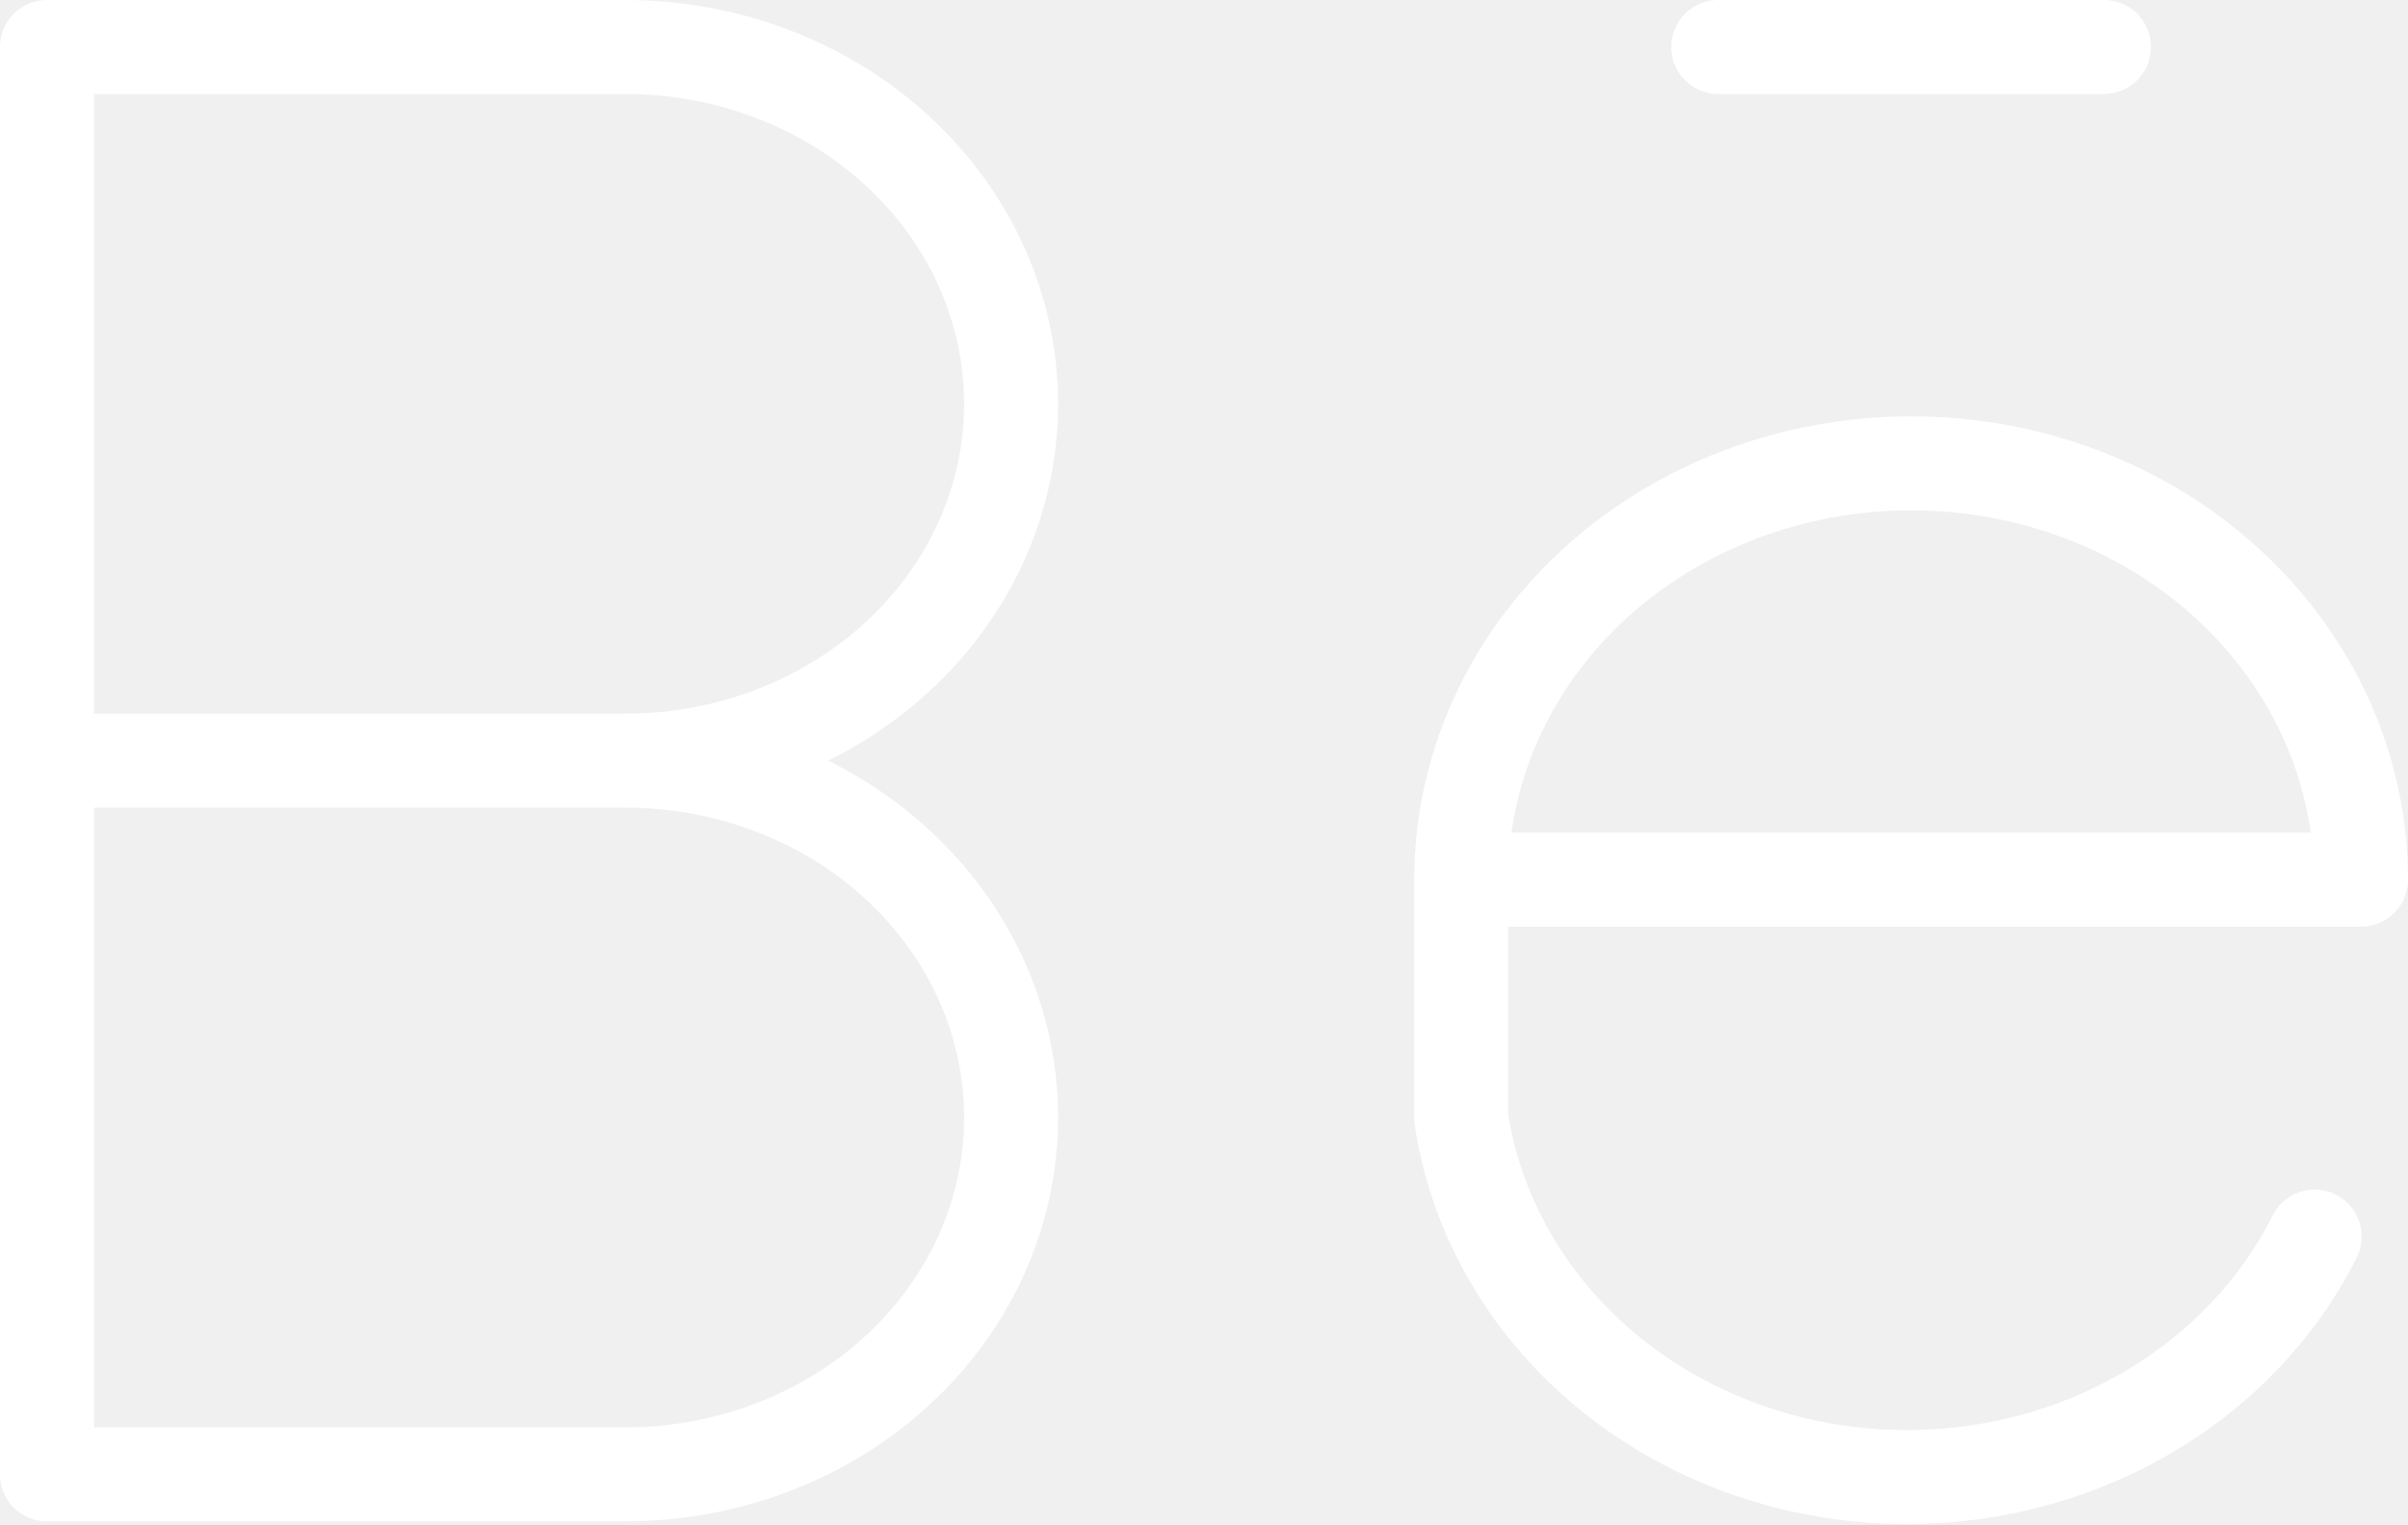
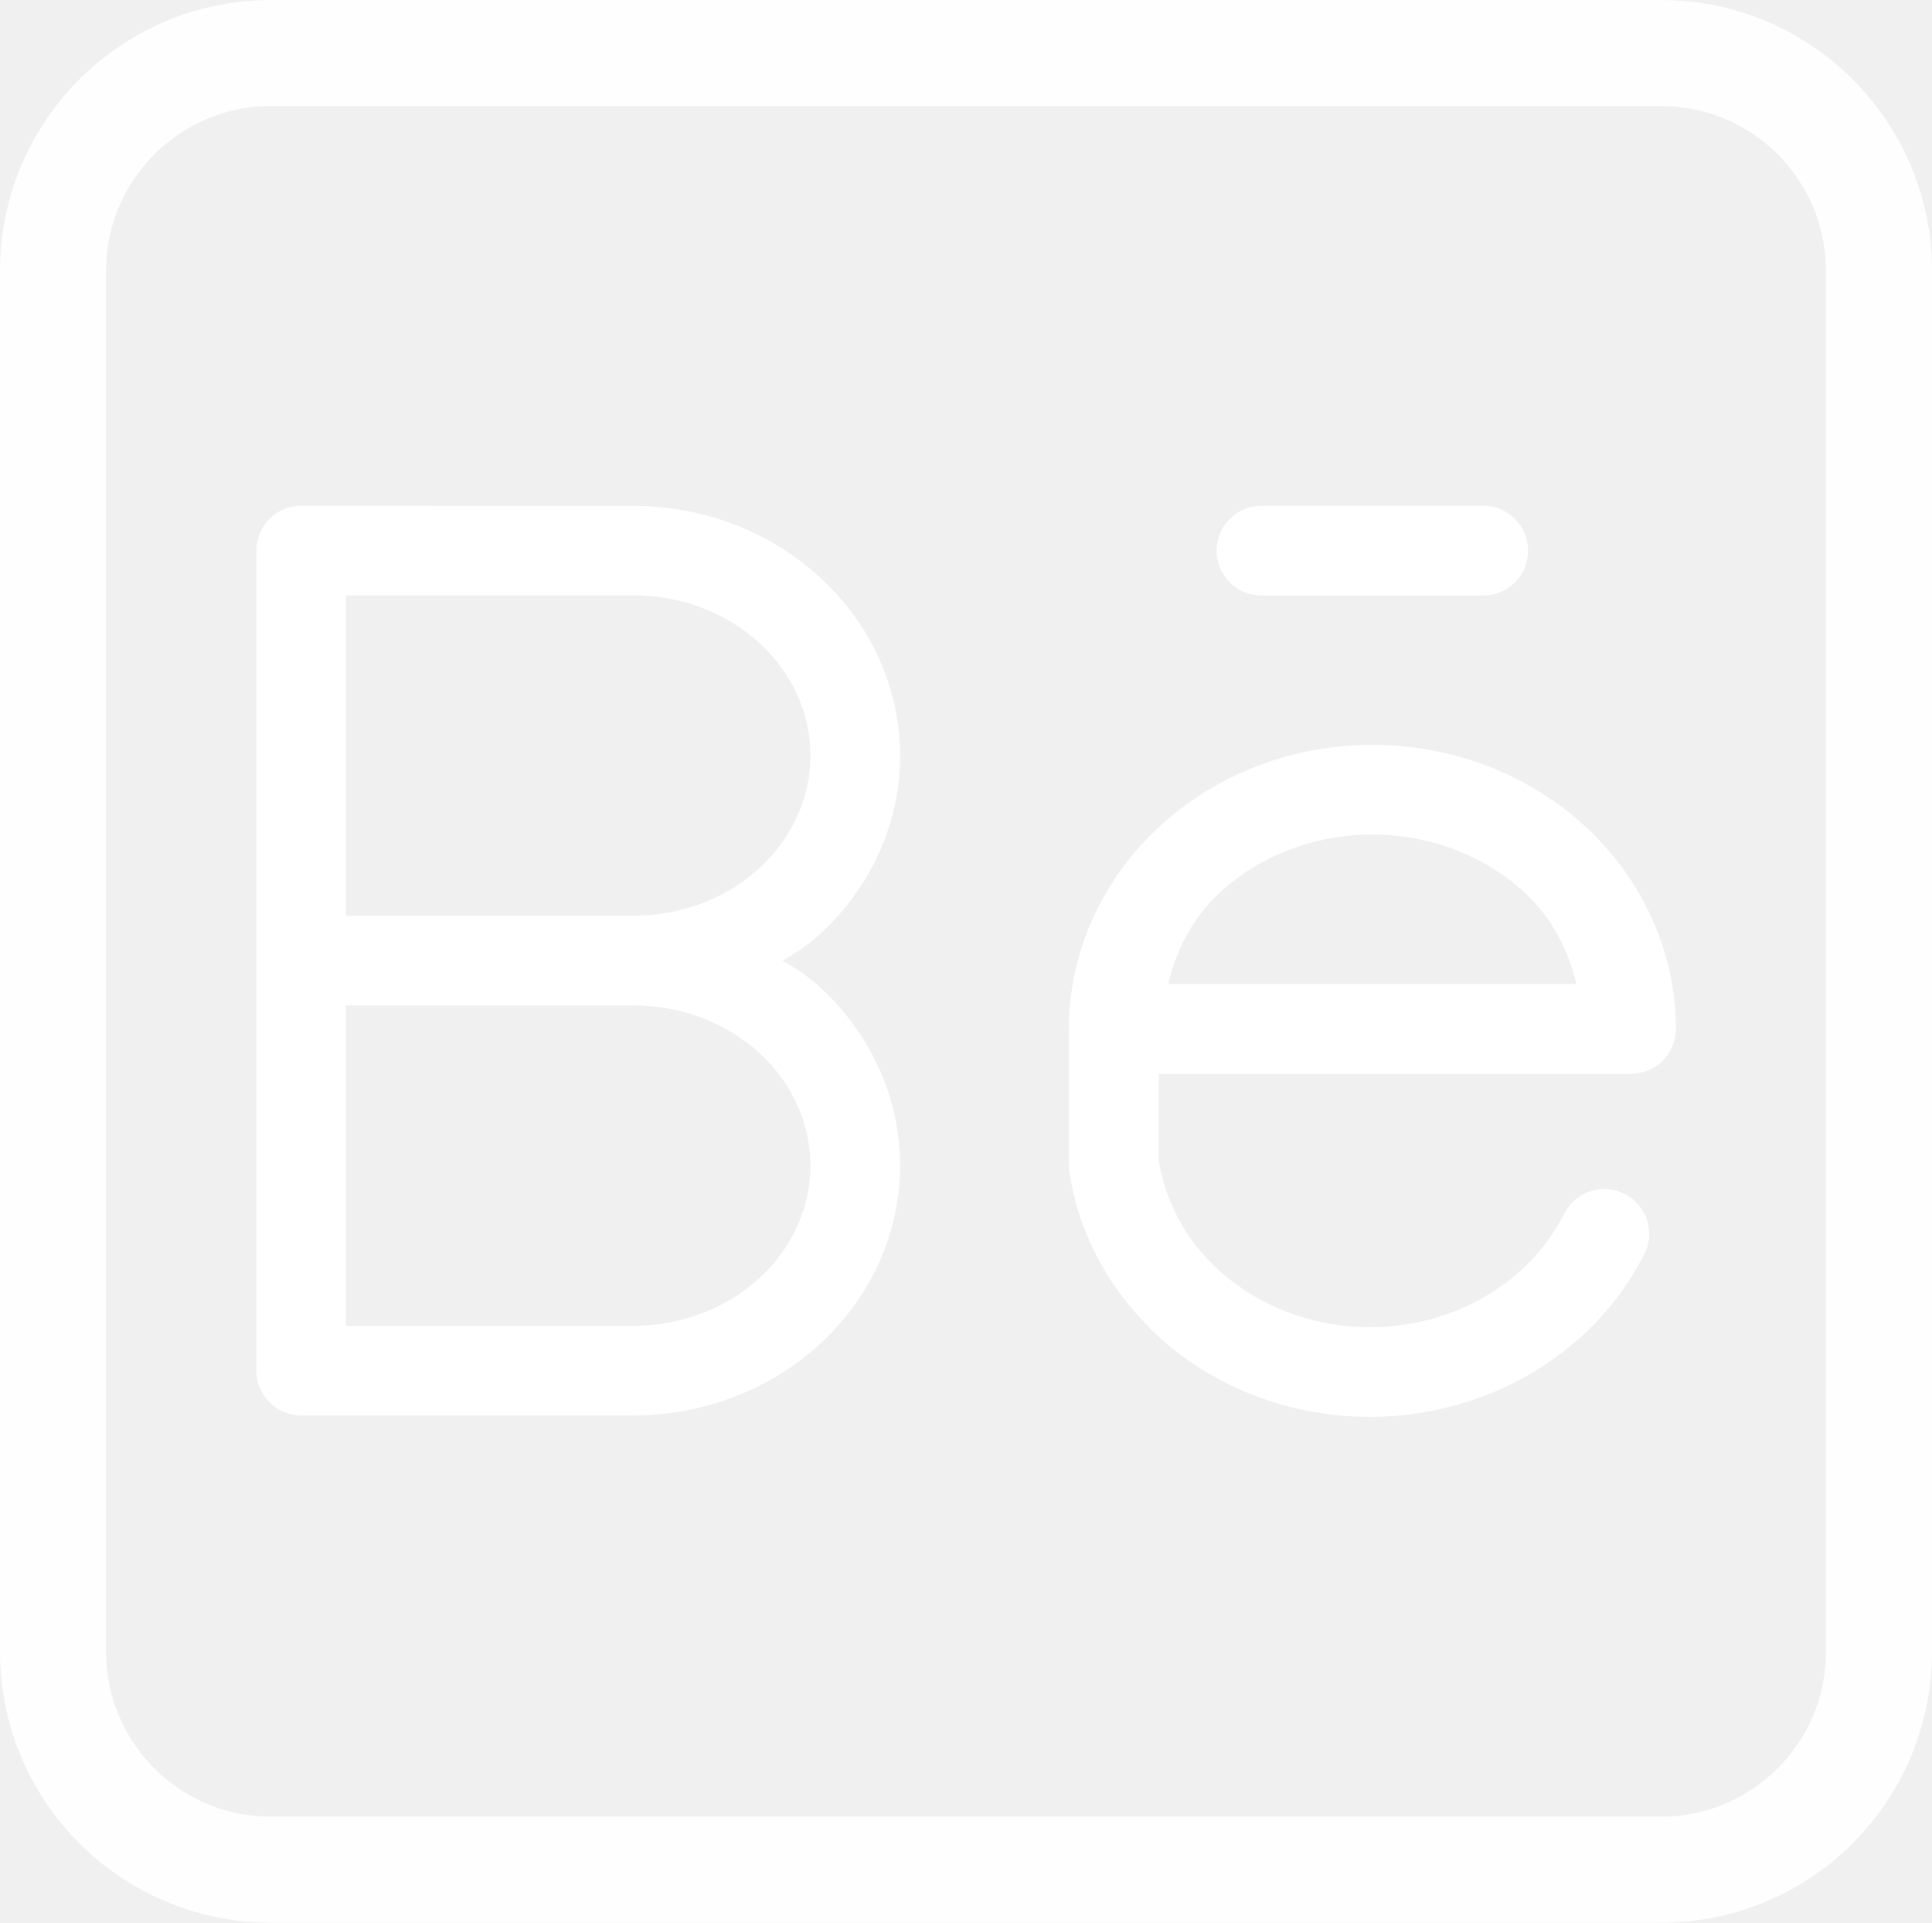
- <svg xmlns="http://www.w3.org/2000/svg" width="25.621" height="16.213" viewBox="0 0 25.621 16.213" fill="none" version="1.1" id="svg15">
-   <defs id="defs15" />
-   <path d="M 0.5,15.685 V 0.5 H 6.655 c 1.088,0 2.132,0.4 2.901,1.112 0.77,0.712 1.202,1.677 1.202,2.684 0,1.007 -0.432,1.972 -1.202,2.684 -0.769,0.712 -1.813,1.112 -2.901,1.112 1.088,0 2.132,0.4 2.901,1.112 0.77,0.712 1.202,1.678 1.202,2.684 0,1.007 -0.432,1.972 -1.202,2.684 -0.769,0.712 -1.813,1.112 -2.901,1.112 z" stroke="#ffffff" stroke-linecap="round" stroke-linejoin="round" id="path9" />
-   <path d="M 0.5,8.092 H 6.655" stroke="#ffffff" stroke-linecap="round" stroke-linejoin="round" id="path10" />
-   <path d="m 15.546,9.358 h 9.575 c 0,-1.175 -0.504,-2.301 -1.402,-3.132 -0.898,-0.831 -2.115,-1.297 -3.385,-1.297 -1.27,0 -2.487,0.467 -3.385,1.297 -0.898,0.831 -1.402,1.957 -1.402,3.132 z m 0,0 V 11.888 c 0.141,0.947 0.61,1.827 1.336,2.508 0.726,0.68 1.671,1.125 2.693,1.268 1.022,0.142 2.067,-0.025 2.978,-0.477 0.911,-0.452 1.639,-1.165 2.075,-2.032" stroke="#ffffff" stroke-linecap="round" stroke-linejoin="round" id="path11" />
-   <path d="m 18.282,0.5 h 4.104" stroke="#ffffff" stroke-linecap="round" stroke-linejoin="round" id="path12" />
+ <svg xmlns="http://www.w3.org/2000/svg" width="40.992" height="40.805" viewBox="0 0 40.992 40.805" fill="none" version="1.1" id="svg2" xml:space="preserve">
+   <defs id="defs2" />
+   <path id="path16" style="color:#000000;fill:#ffffff;stroke-linecap:round;stroke-linejoin:round;-inkscape-stroke:none" d="m -213.697,10.396 c -0.526,7.09e-4 -0.95,0.425 -0.951,0.951 V 20.049 28.75 c 7.1e-4,0.526 0.425,0.95 0.951,0.951 h 7.053 c 1.48,0 2.904,-0.544 3.969,-1.529 1.067,-0.987 1.686,-2.345 1.686,-3.773 0,-1.428 -0.619,-2.786 -1.686,-3.773 -0.248,-0.23 -0.524,-0.415 -0.807,-0.576 0.283,-0.161 0.558,-0.347 0.807,-0.576 1.067,-0.987 1.686,-2.345 1.686,-3.773 0,-1.428 -0.619,-2.787 -1.686,-3.773 -1.065,-0.985 -2.489,-1.529 -3.969,-1.529 z m 20.377,0 c -0.527,-0.001 -0.952,0.424 -0.953,0.951 -0.001,0.529 0.425,0.954 0.953,0.953 h 4.701 c 0.529,0.001 0.954,-0.425 0.953,-0.953 -6.5e-4,-0.527 -0.427,-0.952 -0.953,-0.951 z m -19.426,1.902 h 6.102 c 1.016,0 1.98,0.374 2.68,1.021 0.696,0.644 1.072,1.501 1.072,2.379 0,0.878 -0.376,1.735 -1.072,2.379 -0.699,0.647 -1.663,1.02 -2.68,1.02 h -6.102 z m 21.775,3.172 c -1.687,0 -3.311,0.619 -4.523,1.74 -1.214,1.123 -1.914,2.668 -1.914,4.287 v 2.9 c -1e-4,0.045 0.005,0.092 0.012,0.141 0.186,1.249 0.789,2.399 1.701,3.303 v 0.014 l 0.121,0.111 c 0.981,0.919 2.244,1.512 3.604,1.701 1.359,0.189 2.748,-0.033 3.967,-0.639 1.219,-0.606 2.208,-1.566 2.805,-2.752 0.237,-0.471 0.049,-1.04 -0.422,-1.277 -0.471,-0.237 -1.04,-0.049 -1.277,0.422 -0.403,0.801 -1.083,1.473 -1.951,1.904 -0.869,0.432 -1.874,0.594 -2.857,0.457 -0.983,-0.137 -1.885,-0.565 -2.568,-1.205 -0.671,-0.628 -1.092,-1.428 -1.229,-2.279 v -1.848 h 10.02 c 0.529,0.001 0.954,-0.425 0.953,-0.953 0,-1.619 -0.7,-3.164 -1.914,-4.287 -1.212,-1.122 -2.838,-1.74 -4.525,-1.74 z m 0,1.904 c 1.225,0 2.388,0.449 3.234,1.232 0.575,0.532 0.923,1.209 1.098,1.939 h -8.662 c 0.174,-0.731 0.521,-1.408 1.096,-1.939 0.846,-0.783 2.01,-1.232 3.234,-1.232 z M -212.746,21 h 6.102 c 1.017,0 1.98,0.373 2.68,1.02 0.696,0.644 1.072,1.501 1.072,2.379 0,0.878 -0.376,1.735 -1.072,2.379 -0.7,0.647 -1.664,1.021 -2.68,1.021 h -6.102 z" transform="translate(220.087,0.3377922)" />
+   <rect style="opacity:0.95;fill:none;stroke:#ffffff;stroke-width:2.25;stroke-linecap:round;stroke-linejoin:round;stroke-dasharray:none" id="rect9" width="38.742" height="38.555" x="1.125" y="1.125" ry="4.625" />
</svg>
